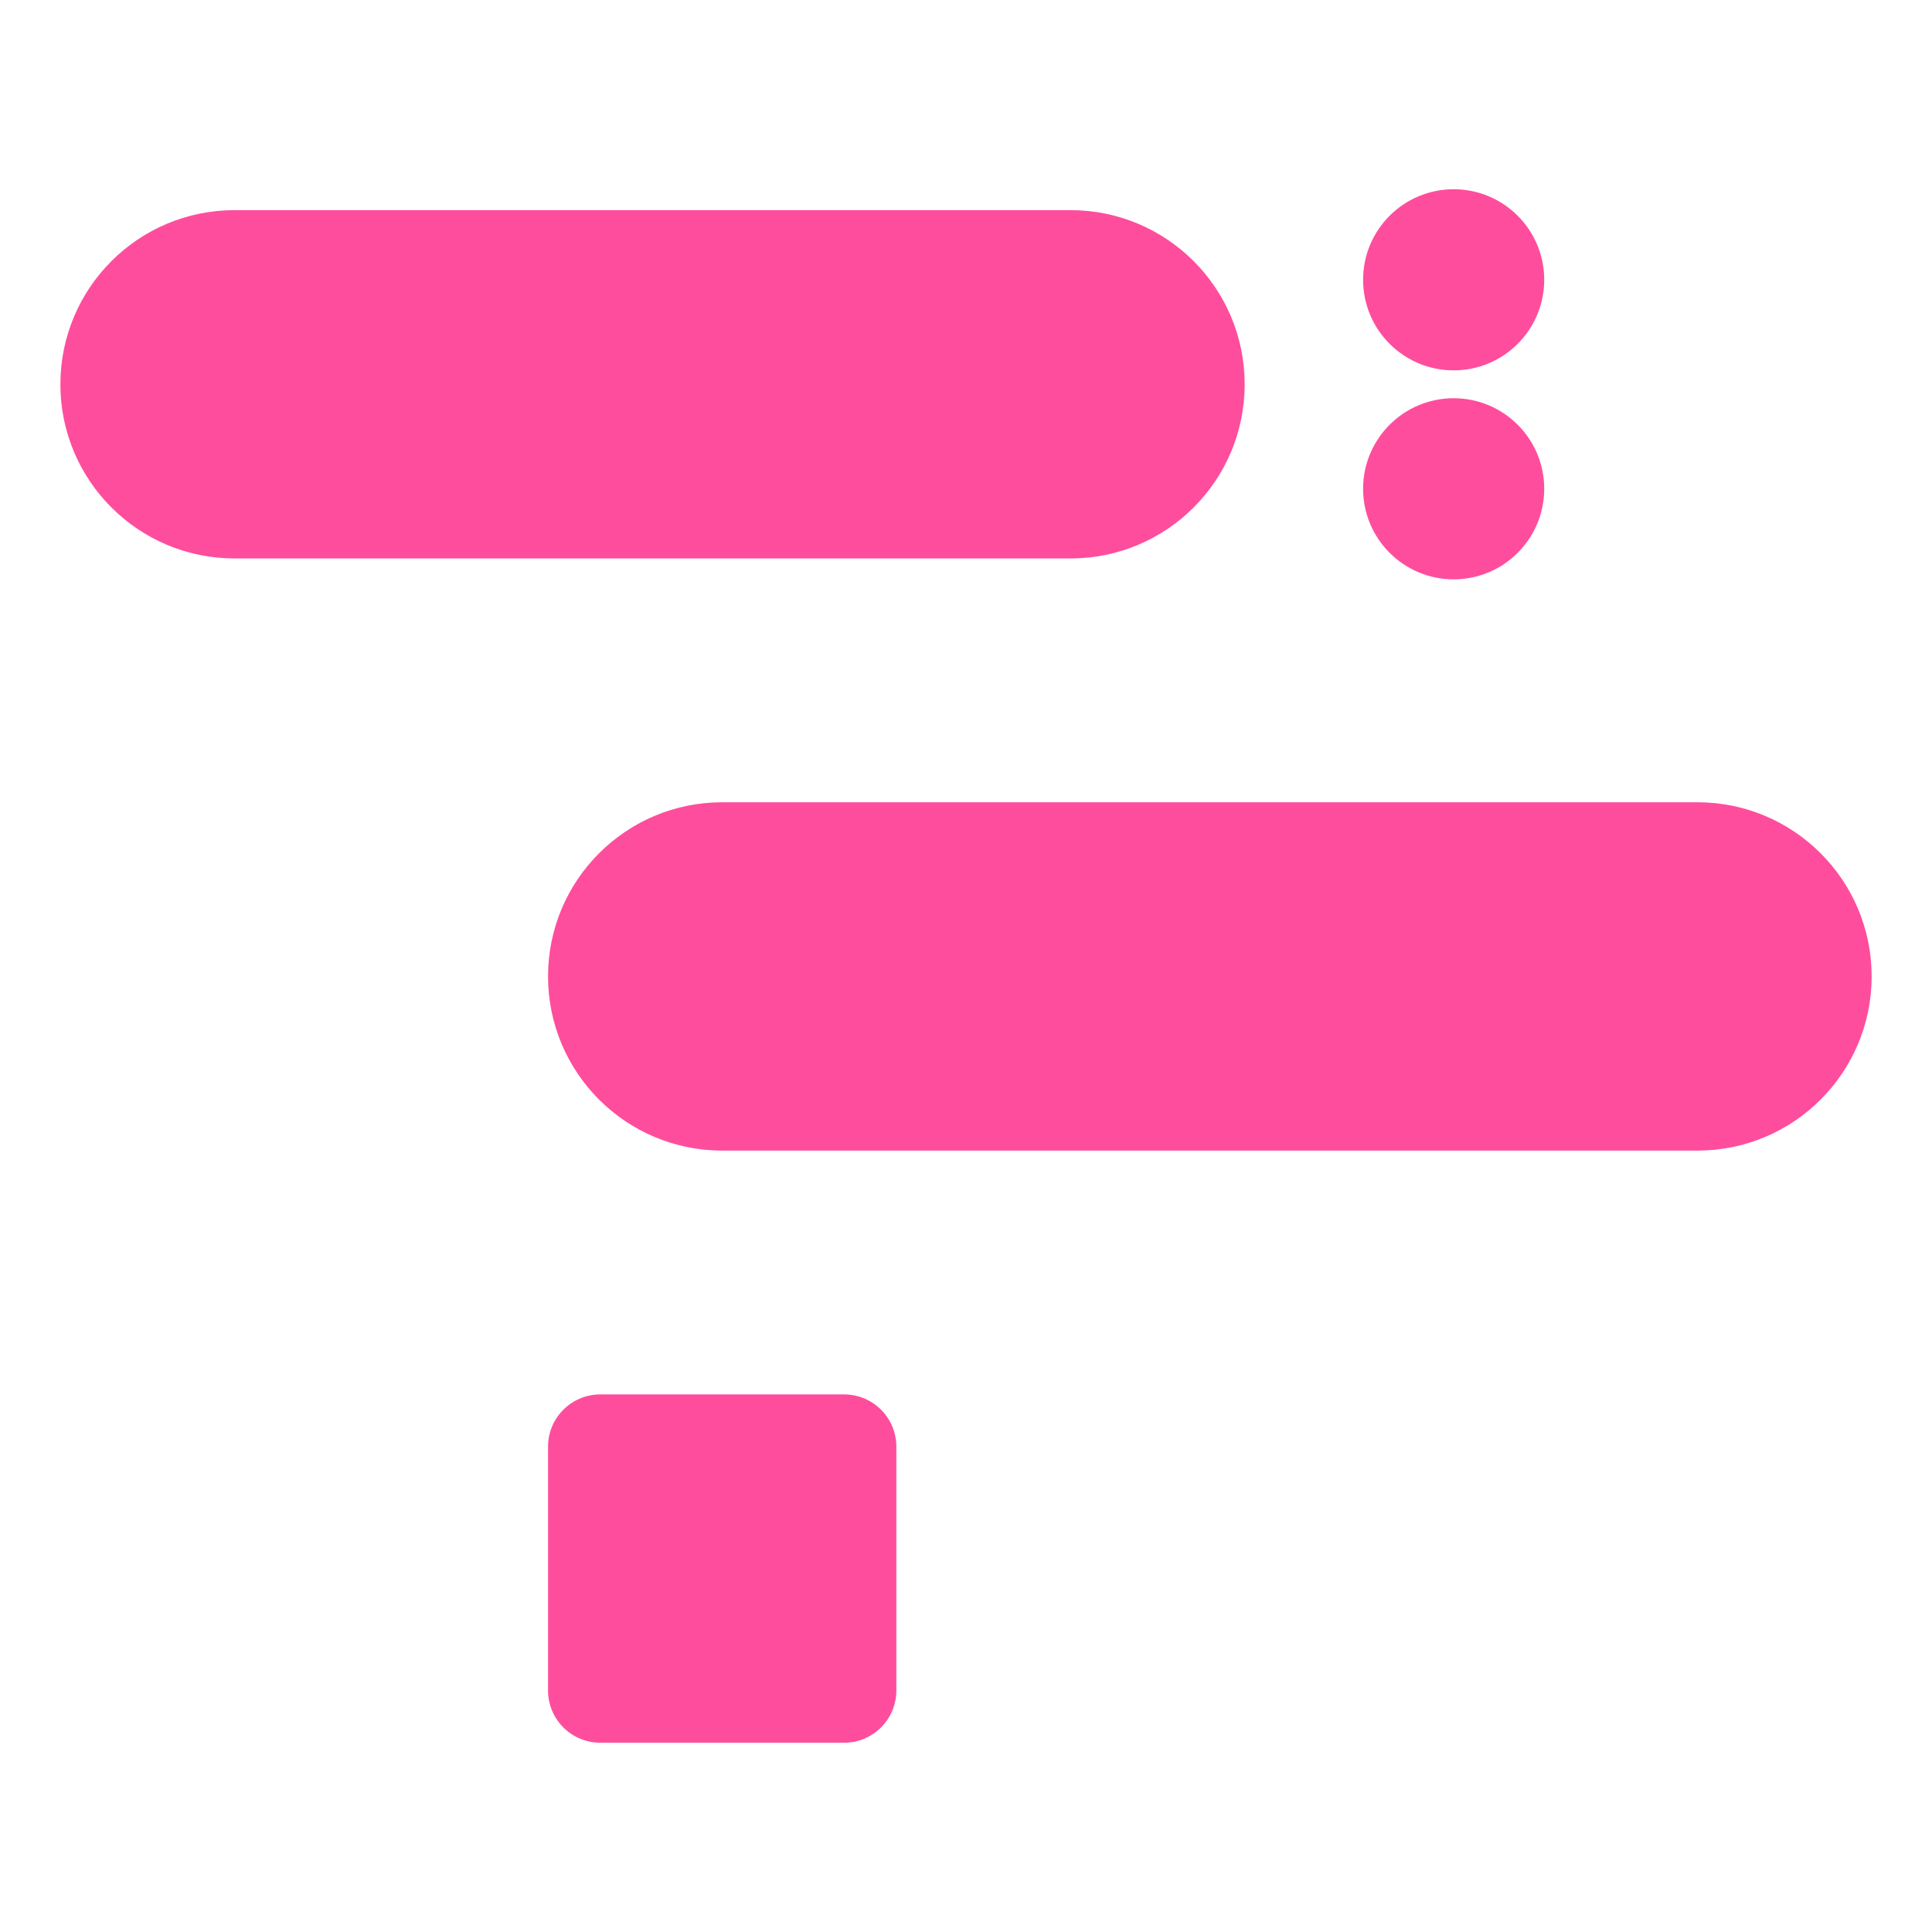
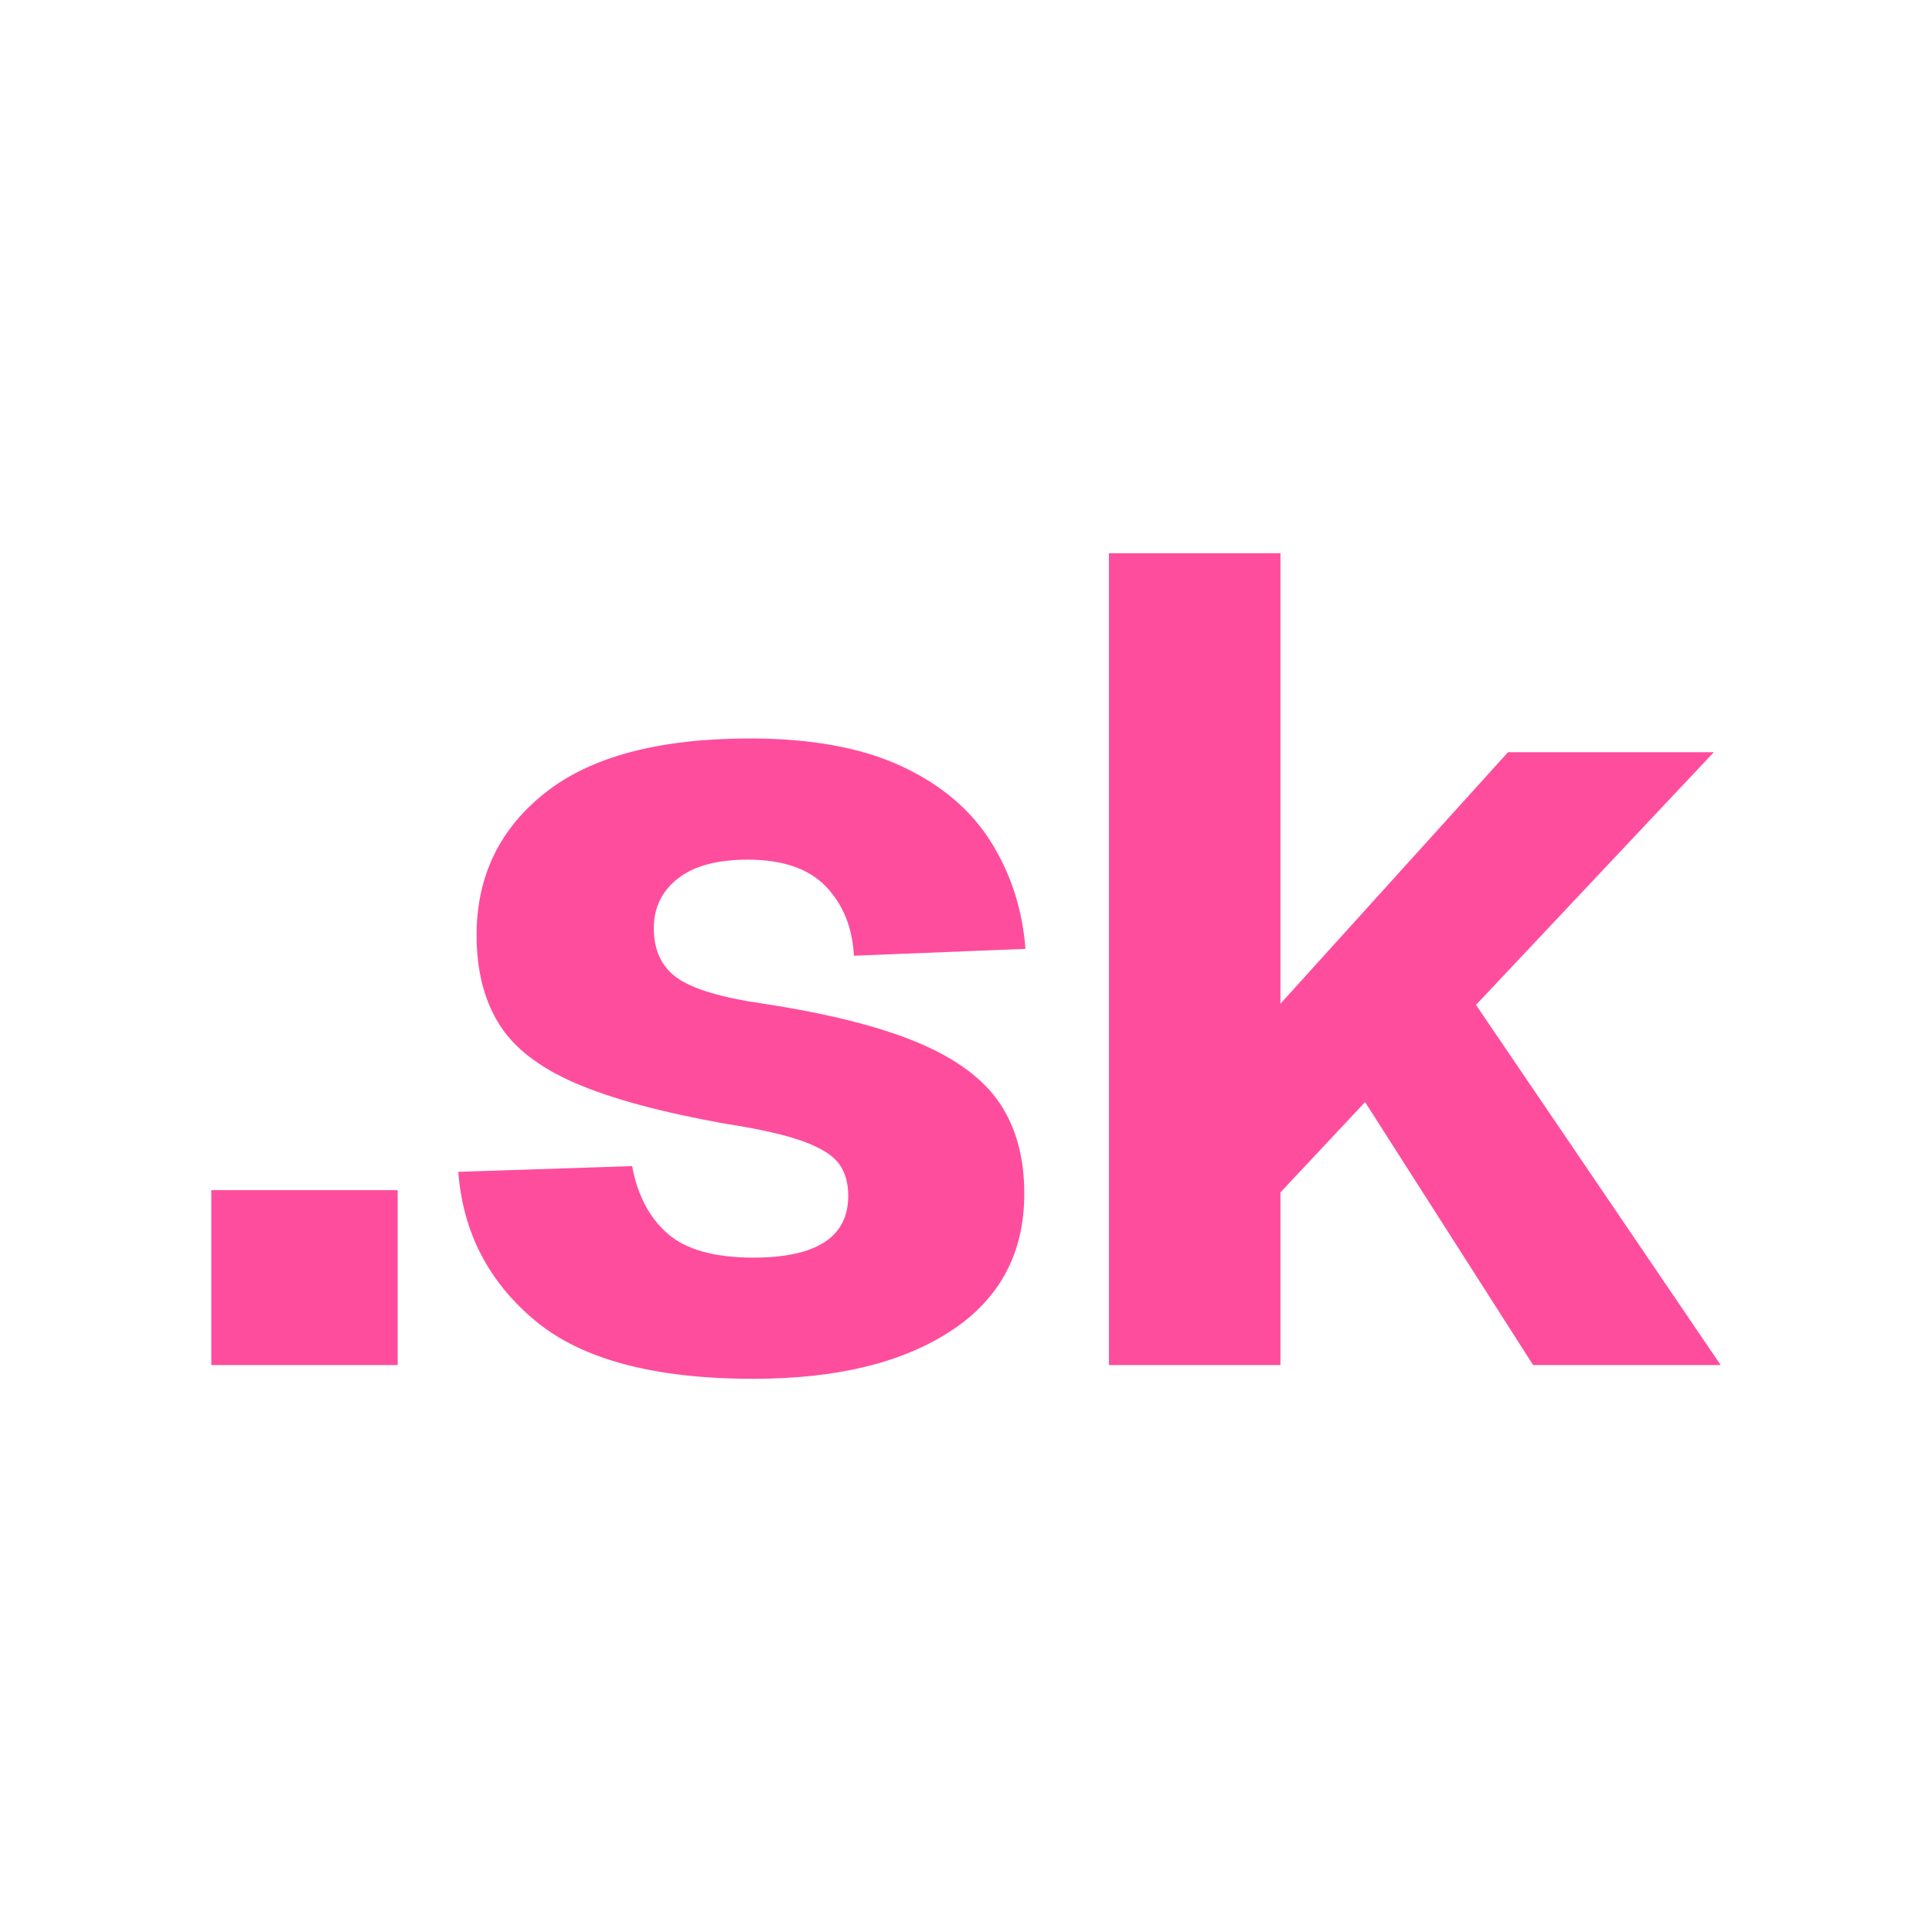
<svg xmlns="http://www.w3.org/2000/svg" width="512" height="512" viewBox="0 0 512 512">
-   <g transform="translate(-39.38 -36.62) scale(9.230769)">
-     <rect x="6" y="10" width="34" height="10" rx="5" fill="#FF4D9D" />
-     <circle cx="46" cy="12" r="2.6" fill="#FF4D9D" />
-     <circle cx="46" cy="18" r="2.6" fill="#FF4D9D" />
-     <rect x="20" y="27" width="38" height="10" rx="5" fill="#FF4D9D" />
-     <rect x="20" y="44" width="10" height="10" rx="1.5" fill="#FF4D9D" />
-   </g>
+   <path transform="translate(0 361.76)" d="M105.39 0L56 0L56 -46.36L105.39 -46.36L105.39 0M199.64 3.64L199.64 3.64Q160.24 3.64 141.76 -11.82Q123.27 -27.27 121.45 -51.21L121.45 -51.21L167.52 -52.73Q169.64 -41.21 176.91 -34.85Q184.18 -28.48 199.64 -28.48L199.64 -28.48Q224.79 -28.48 224.79 -44.85L224.79 -44.85Q224.79 -50 222.36 -53.33Q219.94 -56.67 212.97 -59.24Q206 -61.82 192.36 -63.94L192.36 -63.94Q166.91 -68.48 152.52 -74.7Q138.12 -80.91 132.21 -90.45Q126.3 -100 126.3 -113.94L126.3 -113.94Q126.3 -137.27 144.48 -151.67Q162.67 -166.06 198.73 -166.06L198.73 -166.06Q222.97 -166.06 238.73 -158.79Q254.48 -151.52 262.52 -138.79Q270.55 -126.06 271.76 -110.3L271.76 -110.3L226.3 -108.48Q225.7 -119.7 218.88 -126.82Q212.06 -133.94 198.12 -133.94L198.12 -133.94Q186 -133.94 179.64 -128.94Q173.27 -123.94 173.27 -115.76L173.27 -115.76Q173.27 -106.97 179.48 -102.58Q185.7 -98.18 202.36 -95.76L202.36 -95.76Q228.12 -91.82 243.27 -85.45Q258.42 -79.09 264.94 -69.39Q271.45 -59.7 271.45 -45.45L271.45 -45.45Q271.45 -21.82 252.06 -9.09Q232.67 3.64 199.64 3.64M339.33 0L293.88 0L293.88 -215.15L339.33 -215.15L339.33 -95.76L399.64 -162.42L454.18 -162.42L391.15 -95.45L456 0L406.3 0L361.76 -69.7L339.33 -45.76L339.33 0" fill="#FF4D9D" />
</svg>
